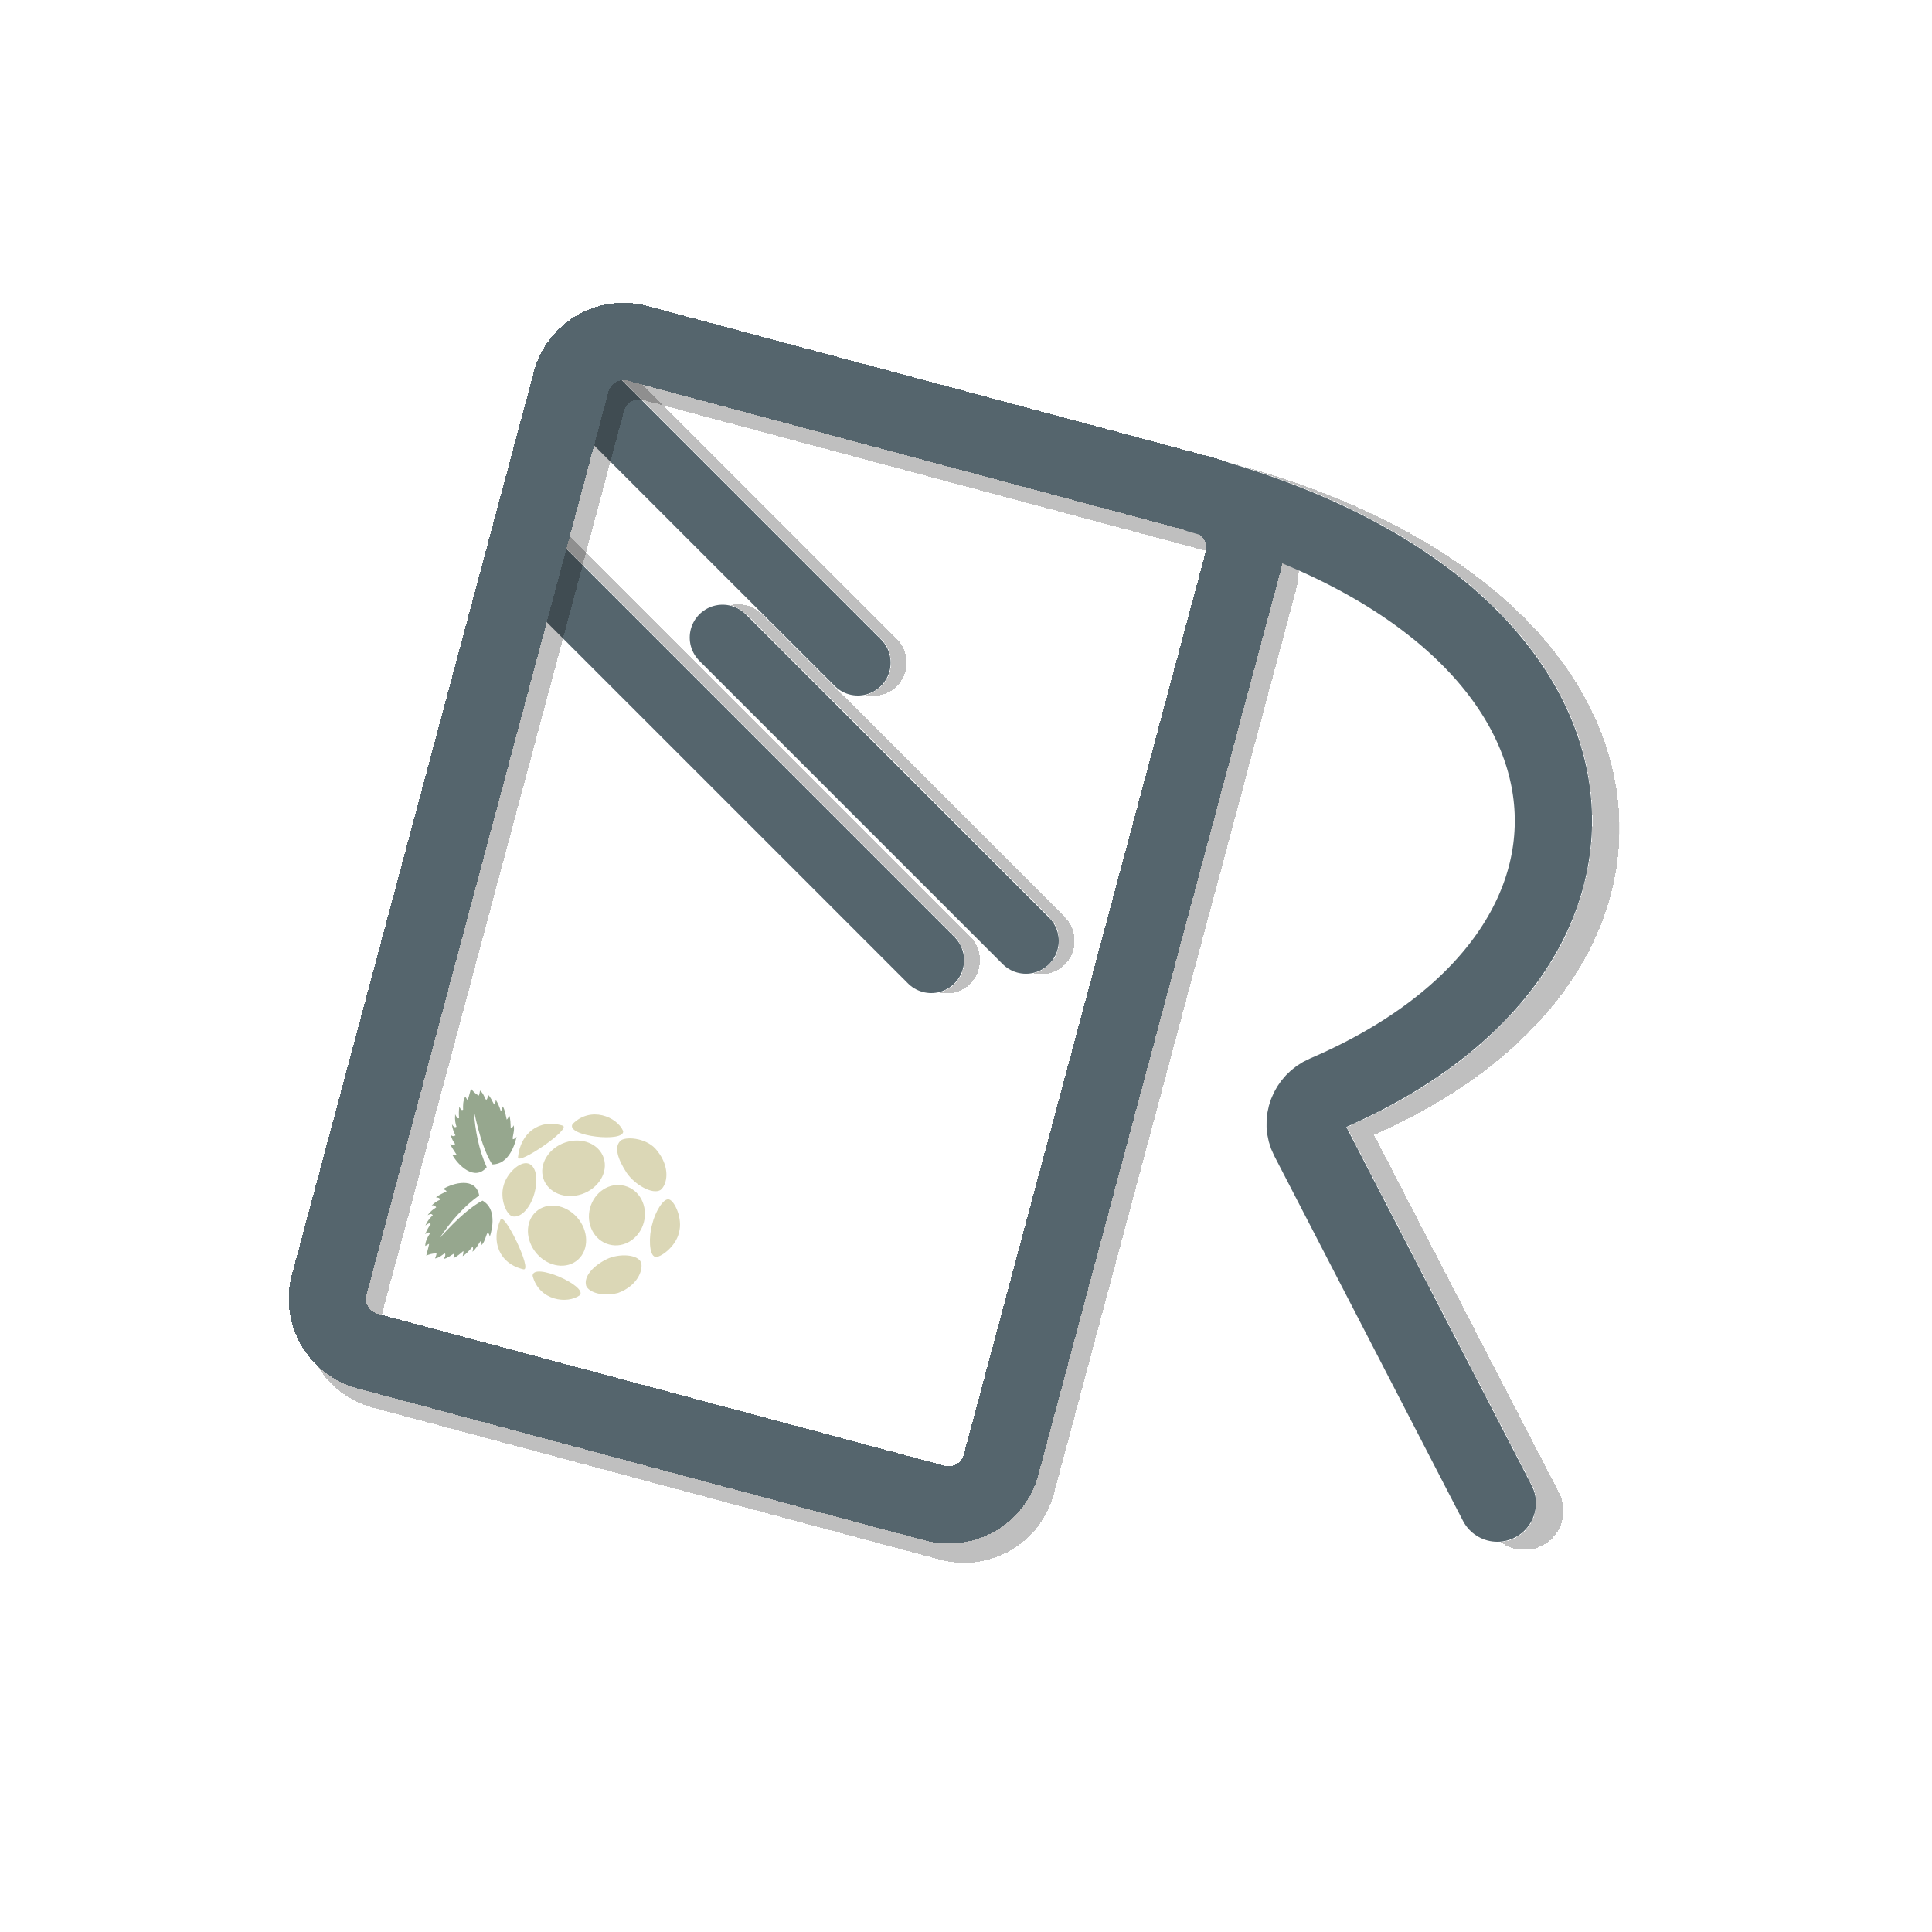
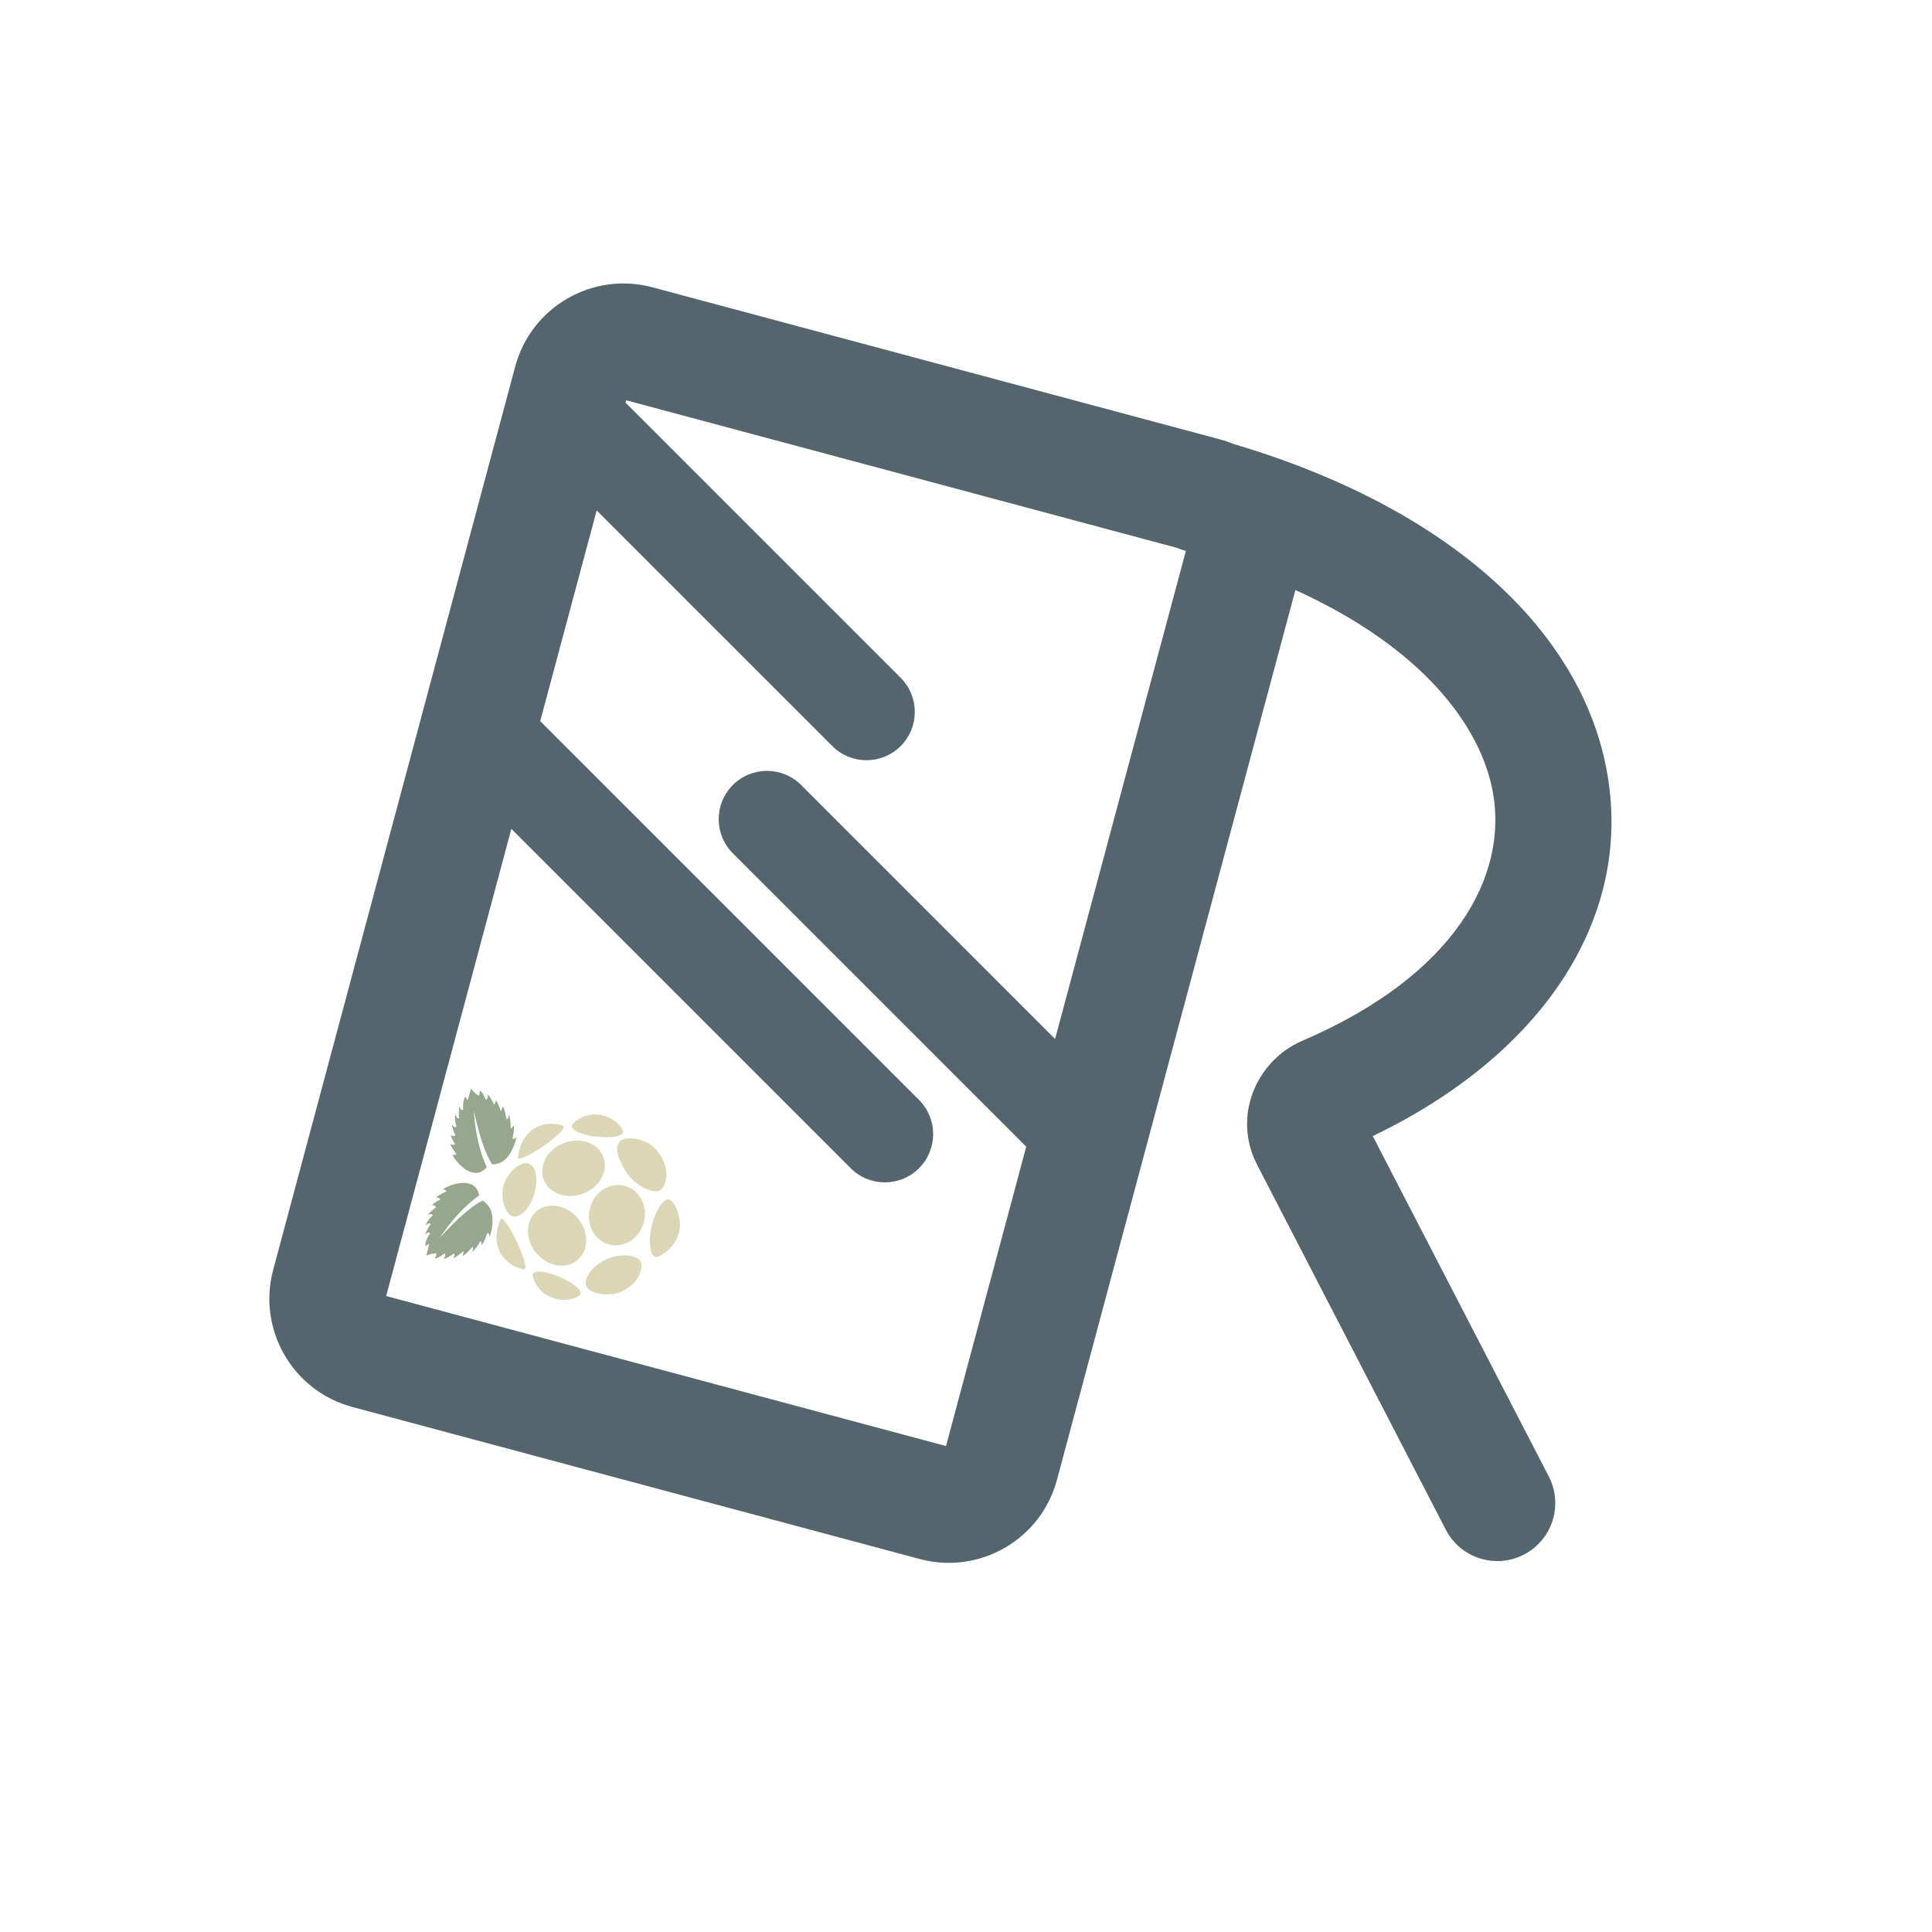
- <svg xmlns="http://www.w3.org/2000/svg" width="500" height="500" viewBox="0 0 500 500" fill="none">
-   <g filter="url(#filter0_d_17_171)">
-     <path d="M150.5 100L222 171.5M265.5 243.5L187 165M137 144.5L241 248.5" stroke="#55656D" stroke-width="17" stroke-linecap="round" />
-   </g>
-   <g filter="url(#filter1_d_17_171)">
-     <rect x="81.568" y="346.02" width="270" height="180" rx="14" transform="rotate(-75 81.5684 346.02)" stroke="#55656D" stroke-width="20" shape-rendering="crispEdges" />
-   </g>
-   <g filter="url(#filter2_d_17_171)">
-     <path d="M310.5 128C421.555 158.552 430.541 245.549 342.931 283.147C338.508 285.045 336.453 290.277 338.664 294.553L387.5 389" stroke="#55656D" stroke-width="20" stroke-linecap="round" />
-   </g>
-   <path d="M113.772 320.421C118.614 315.047 122.152 312.116 124.87 310.719C128.623 312.813 127.388 318.159 126.756 320.065C126.679 319.62 126.549 319.23 126.245 319.023C125.773 319.417 125.617 321.222 124.626 322.246C124.655 321.759 124.621 321.518 124.341 321.211C123.678 322.252 123.041 323.393 122.254 323.954C122.363 323.567 122.542 323.226 122.33 322.625C121.514 323.498 120.793 324.469 119.738 325.091C119.866 324.561 120.025 323.996 119.878 323.779C119.058 324.558 118.212 325.174 117.343 325.639C117.628 324.926 117.636 324.594 117.557 324.382C116.655 324.895 115.813 325.625 114.82 325.815C115.153 325.318 115.359 324.837 115.181 324.403C114.583 324.499 113.993 325.44 112.587 325.696C112.797 325.135 113.029 324.543 112.938 324.387C111.789 324.366 111.061 324.662 110.313 324.944C110.625 323.707 111.148 321.846 111.023 321.903L110.049 322.458C110.051 321.169 110.752 320.037 111.268 319.217C111.063 318.732 110.557 319.034 110.021 319.415C110.43 318.429 110.91 317.567 111.455 316.817C111.176 316.264 110.58 316.893 110.086 317.143C110.806 315.642 111.402 315.084 111.997 314.53C111.669 313.925 111.158 314.276 110.672 314.495C111.428 313.42 112.156 312.957 112.886 312.46C112.652 312.163 112.528 311.768 111.713 311.986C112.422 311.27 113.161 310.785 113.924 310.484C113.735 309.872 113.228 309.963 112.813 309.849C113.756 309.159 114.658 308.803 115.576 308.317C115.514 308.152 115.21 307.942 114.707 307.693C117.282 306.135 123.146 304.53 124.004 309.368C120.038 312.227 116.698 316.016 113.772 320.423L113.772 320.421M122.623 287.39C124.129 294.465 125.727 298.772 127.383 301.341C131.68 301.404 133.283 296.157 133.689 294.19C133.4 294.537 133.093 294.81 132.726 294.837C132.514 294.259 133.281 292.618 132.935 291.236C132.717 291.673 132.567 291.864 132.171 291.99C132.117 290.757 132.136 289.45 131.735 288.571C131.636 288.961 131.62 289.345 131.136 289.76C130.866 288.596 130.727 287.394 130.124 286.328C129.97 286.851 129.826 287.421 129.59 287.534C129.269 286.45 128.845 285.493 128.324 284.657C128.215 285.417 128.056 285.707 127.881 285.852C127.356 284.956 126.993 283.903 126.227 283.242C126.267 283.839 126.205 284.359 125.834 284.646C125.364 284.264 125.324 283.154 124.234 282.229C124.135 282.82 124.04 283.449 123.883 283.538C122.878 282.981 122.395 282.361 121.888 281.743C121.54 282.97 121.063 284.843 120.982 284.731L120.416 283.763C119.774 284.881 119.816 286.212 119.852 287.18C119.431 287.497 119.145 286.983 118.871 286.385C118.732 287.444 118.717 288.43 118.814 289.352C118.295 289.691 118.094 288.848 117.791 288.385C117.664 290.045 117.901 290.826 118.14 291.603C117.553 291.964 117.286 291.404 116.975 290.972C117.092 292.28 117.491 293.045 117.874 293.84C117.523 293.981 117.218 294.261 116.622 293.664C116.878 294.639 117.275 295.429 117.786 296.071C117.316 296.506 116.922 296.174 116.506 296.065C116.977 297.134 117.581 297.894 118.133 298.774C117.997 298.885 117.629 298.915 117.068 298.879C118.519 301.516 122.795 305.838 125.957 302.077C123.951 297.62 122.953 292.669 122.623 287.39L122.623 287.39" fill="#96A78E" />
-   <path d="M161.693 306.907C165.521 307.909 167.73 312.121 166.628 316.314C165.526 320.508 161.53 323.096 157.702 322.094C157.678 322.087 157.653 322.081 157.629 322.074C153.802 321.072 151.592 316.86 152.694 312.667C153.796 308.473 157.793 305.885 161.62 306.887L161.693 306.907M138.718 313.582C141.597 310.985 146.366 311.656 149.371 315.08C152.375 318.504 152.476 323.385 149.597 325.982C146.718 328.578 141.948 327.907 138.944 324.483C135.94 321.059 135.838 316.178 138.718 313.582ZM140.621 305.002C141.817 308.69 146.283 310.494 150.596 309.031C154.91 307.567 157.438 303.391 156.243 299.703C155.048 296.015 150.582 294.211 146.268 295.674C141.955 297.137 139.426 301.313 140.621 305.002ZM137.84 330.18C137.849 326.546 152.035 332.756 150.082 335.191C146.852 337.58 139.513 336.661 137.84 330.18M148.161 290.923C146.352 294.075 161.744 295.79 161.27 292.705C159.667 289.021 152.851 286.146 148.161 290.923ZM134.06 299.5C134.65 293.383 139.398 289.433 145.627 291.313C147.984 292.151 133.841 301.753 134.06 299.5M129.541 315.627C126.994 321.22 129.131 327.014 135.466 328.501C137.926 328.953 130.478 313.566 129.541 315.627M130.329 306.824C129.303 310.294 131.061 314.36 132.599 314.781C134.469 315.292 137.128 313.033 138.28 308.929C139.437 304.733 138.591 301.631 136.663 301.099C134.478 300.497 131.126 303.714 130.329 306.824L130.329 306.824ZM168.776 316.897C169.461 313.815 171.659 310.022 173.124 310.406C174.557 310.736 176.759 315.354 175.723 318.975C174.874 322.785 170.671 325.618 169.569 325.271C167.921 324.89 167.89 319.905 168.776 316.897M157.092 325.828C160.259 324.351 165.067 324.58 165.921 326.749C166.485 328.735 164.949 332.781 159.955 334.611C155.895 335.66 152.376 334.442 151.697 332.76C150.996 330.328 153.567 327.551 157.092 325.827L157.092 325.828ZM162.186 303.536C164.277 306.611 168.889 309.247 170.945 307.964C172.625 306.659 173.629 302.218 170.042 297.778C167.68 294.619 162.47 294.069 160.782 295.06C158.715 296.65 159.905 300.046 162.185 303.535L162.186 303.536Z" fill="#DBD7B6" />
-   <defs>
-     <filter id="filter0_d_17_171" x="128.5" y="91.5" width="149.5" height="165.5" filterUnits="userSpaceOnUse" color-interpolation-filters="sRGB">
-       <feFlood flood-opacity="0" result="BackgroundImageFix" />
-       <feColorMatrix in="SourceAlpha" type="matrix" values="0 0 0 0 0 0 0 0 0 0 0 0 0 0 0 0 0 0 127 0" result="hardAlpha" />
-       <feOffset dx="4" />
-       <feComposite in2="hardAlpha" operator="out" />
-       <feColorMatrix type="matrix" values="0 0 0 0 0 0 0 0 0 0 0 0 0 0 0 0 0 0 0.25 0" />
-       <feBlend mode="normal" in2="BackgroundImageFix" result="effect1_dropShadow_17_171" />
-       <feBlend mode="normal" in="SourceGraphic" in2="effect1_dropShadow_17_171" result="shape" />
-     </filter>
-     <filter id="filter1_d_17_171" x="74.709" y="78.36" width="261.467" height="326.106" filterUnits="userSpaceOnUse" color-interpolation-filters="sRGB">
-       <feFlood flood-opacity="0" result="BackgroundImageFix" />
-       <feColorMatrix in="SourceAlpha" type="matrix" values="0 0 0 0 0 0 0 0 0 0 0 0 0 0 0 0 0 0 127 0" result="hardAlpha" />
-       <feOffset dx="4" dy="5" />
-       <feComposite in2="hardAlpha" operator="out" />
-       <feColorMatrix type="matrix" values="0 0 0 0 0 0 0 0 0 0 0 0 0 0 0 0 0 0 0.25 0" />
-       <feBlend mode="normal" in2="BackgroundImageFix" result="effect1_dropShadow_17_171" />
-       <feBlend mode="normal" in="SourceGraphic" in2="effect1_dropShadow_17_171" result="shape" />
-     </filter>
-     <filter id="filter2_d_17_171" x="300.497" y="117.997" width="118.545" height="283.005" filterUnits="userSpaceOnUse" color-interpolation-filters="sRGB">
-       <feFlood flood-opacity="0" result="BackgroundImageFix" />
-       <feColorMatrix in="SourceAlpha" type="matrix" values="0 0 0 0 0 0 0 0 0 0 0 0 0 0 0 0 0 0 127 0" result="hardAlpha" />
-       <feOffset dx="7" dy="2" />
-       <feComposite in2="hardAlpha" operator="out" />
-       <feColorMatrix type="matrix" values="0 0 0 0 0 0 0 0 0 0 0 0 0 0 0 0 0 0 0.25 0" />
-       <feBlend mode="normal" in2="BackgroundImageFix" result="effect1_dropShadow_17_171" />
-       <feBlend mode="normal" in="SourceGraphic" in2="effect1_dropShadow_17_171" result="shape" />
-     </filter>
-   </defs>
+ <svg xmlns="http://www.w3.org/2000/svg" fill="none" viewBox="0 0 500 500">
+   <path fill="#55656D" fill-rule="evenodd" d="M91.21 364.132c-15.471-4.145-24.652-20.047-20.507-35.518L133.337 94.86c4.145-15.47 20.047-24.651 35.518-20.506l146.821 39.341c1.224.328 2.409.729 3.551 1.199 55.341 16.406 90.356 47.989 96.773 85.508 6.48 37.888-17.411 72.83-60.728 93.612l45.552 88.096c3.805 7.359.924 16.409-6.434 20.214-7.359 3.805-16.409.924-20.214-6.434l-48.836-94.448c-6.465-12.503-.231-26.969 11.676-32.079 40.251-17.274 52.974-43.088 49.414-63.903-2.991-17.486-18.307-37.838-51.183-52.761l-61.7 230.267c-4.145 15.471-20.047 24.652-35.517 20.507L91.21 364.132Zm213.343-222.359c.631.271 1.288.502 1.968.69l.383.105-33.846 126.313-65.719-65.72c-4.882-4.881-12.796-4.881-17.678 0-4.881 4.882-4.881 12.796 0 17.678l75.926 75.926-20.759 77.471L99.94 335.413l32.395-120.901 35.826 35.827 52 52c4.882 4.881 12.796 4.881 17.678 0 4.881-4.882 4.881-12.796 0-17.678l-52-52-46.033-46.032 14.612-54.533 25.243 25.243 35.75 35.75c4.882 4.881 12.796 4.881 17.678 0 4.881-4.882 4.881-12.796 0-17.678l-35.75-35.75-35.449-35.449.166-.621 142.497 38.182Z" clip-rule="evenodd" />
+   <path fill="#96A78E" d="M113.772 320.421c4.842-5.374 8.38-8.305 11.098-9.702 3.753 2.094 2.518 7.44 1.886 9.346-.077-.445-.207-.835-.511-1.042-.472.394-.628 2.199-1.619 3.223.029-.487-.005-.728-.285-1.035-.663 1.041-1.3 2.182-2.087 2.743.109-.387.288-.728.076-1.329-.816.873-1.537 1.844-2.592 2.466.128-.53.287-1.095.14-1.312a11.718 11.718 0 0 1-2.535 1.86c.285-.713.293-1.045.214-1.257-.902.513-1.744 1.243-2.737 1.433.333-.497.539-.978.361-1.412-.598.096-1.188 1.037-2.594 1.293.21-.561.442-1.153.351-1.309-1.149-.021-1.877.275-2.625.557.312-1.237.835-3.098.71-3.041l-.974.555c.002-1.289.703-2.421 1.219-3.241-.205-.485-.711-.183-1.247.198a12.62 12.62 0 0 1 1.434-2.598c-.279-.553-.875.076-1.369.326.72-1.501 1.316-2.059 1.911-2.613-.328-.605-.839-.254-1.325-.035.756-1.075 1.484-1.538 2.214-2.035-.234-.297-.358-.692-1.173-.474.709-.716 1.448-1.201 2.211-1.502-.189-.612-.696-.521-1.111-.635.943-.69 1.845-1.046 2.763-1.532-.062-.165-.366-.375-.869-.624 2.575-1.558 8.439-3.163 9.297 1.675-3.966 2.859-7.306 6.648-10.232 11.055v-.002m8.851-33.031c1.506 7.075 3.104 11.382 4.76 13.951 4.297.063 5.9-5.184 6.306-7.151-.289.347-.596.62-.963.647-.212-.578.555-2.219.209-3.601-.218.437-.368.628-.764.754-.054-1.233-.035-2.54-.436-3.419-.099.39-.115.774-.599 1.189-.27-1.164-.409-2.366-1.012-3.432-.154.523-.298 1.093-.534 1.206-.321-1.084-.745-2.041-1.266-2.877-.109.76-.268 1.05-.443 1.195-.525-.896-.888-1.949-1.654-2.61.04.597-.022 1.117-.393 1.404-.47-.382-.51-1.492-1.6-2.417-.099.591-.194 1.22-.351 1.309-1.005-.557-1.488-1.177-1.995-1.795-.348 1.227-.825 3.1-.906 2.988l-.566-.968c-.642 1.118-.6 2.449-.564 3.417-.421.317-.707-.197-.981-.795a12.609 12.609 0 0 0-.057 2.967c-.519.339-.72-.504-1.023-.967-.127 1.66.11 2.441.349 3.218-.587.361-.854-.199-1.165-.631.117 1.308.516 2.073.899 2.868-.351.141-.656.421-1.252-.176.256.975.653 1.765 1.164 2.407-.47.435-.864.103-1.28-.006.471 1.069 1.075 1.829 1.627 2.709-.136.111-.504.141-1.065.105 1.451 2.637 5.727 6.959 8.889 3.198-2.006-4.457-3.004-9.408-3.334-14.687" />
+   <path fill="#DBD7B6" d="M161.693 306.907c3.828 1.002 6.037 5.214 4.935 9.407-1.102 4.194-5.098 6.782-8.926 5.78l-.073-.02c-3.827-1.002-6.037-5.214-4.935-9.407 1.102-4.194 5.099-6.782 8.926-5.78l.073.02m-22.975 6.675c2.879-2.597 7.648-1.926 10.653 1.498 3.004 3.424 3.105 8.305.226 10.902-2.879 2.596-7.649 1.925-10.653-1.499-3.004-3.424-3.106-8.305-.226-10.901Zm1.903-8.58c1.196 3.688 5.662 5.492 9.975 4.029 4.314-1.464 6.842-5.64 5.647-9.328-1.195-3.688-5.661-5.492-9.975-4.029-4.313 1.463-6.842 5.639-5.647 9.328Zm-2.781 25.178c.009-3.634 14.195 2.576 12.242 5.011-3.23 2.389-10.569 1.47-12.242-5.011m10.321-39.257c-1.809 3.152 13.583 4.867 13.109 1.782-1.603-3.684-8.419-6.559-13.109-1.782ZM134.06 299.5c.59-6.117 5.338-10.067 11.567-8.187 2.357.838-11.786 10.44-11.567 8.187m-4.519 16.127c-2.547 5.593-.41 11.387 5.925 12.874 2.46.452-4.988-14.935-5.925-12.874m.788-8.803c-1.026 3.47.732 7.536 2.27 7.957 1.87.511 4.529-1.748 5.681-5.852 1.157-4.196.311-7.298-1.617-7.83-2.185-.602-5.537 2.615-6.334 5.725Zm38.447 10.073c.685-3.082 2.883-6.875 4.348-6.491 1.433.33 3.635 4.948 2.599 8.569-.849 3.81-5.052 6.643-6.154 6.296-1.648-.381-1.679-5.366-.793-8.374m-11.684 8.931c3.167-1.477 7.975-1.248 8.829.921.564 1.986-.972 6.032-5.966 7.862-4.06 1.049-7.579-.169-8.258-1.851-.701-2.432 1.87-5.209 5.395-6.933v.001Zm5.094-22.292c2.091 3.075 6.703 5.711 8.759 4.428 1.68-1.305 2.684-5.746-.903-10.186-2.362-3.159-7.572-3.709-9.26-2.718-2.067 1.59-.877 4.986 1.403 8.475l.001.001Z" />
</svg>
